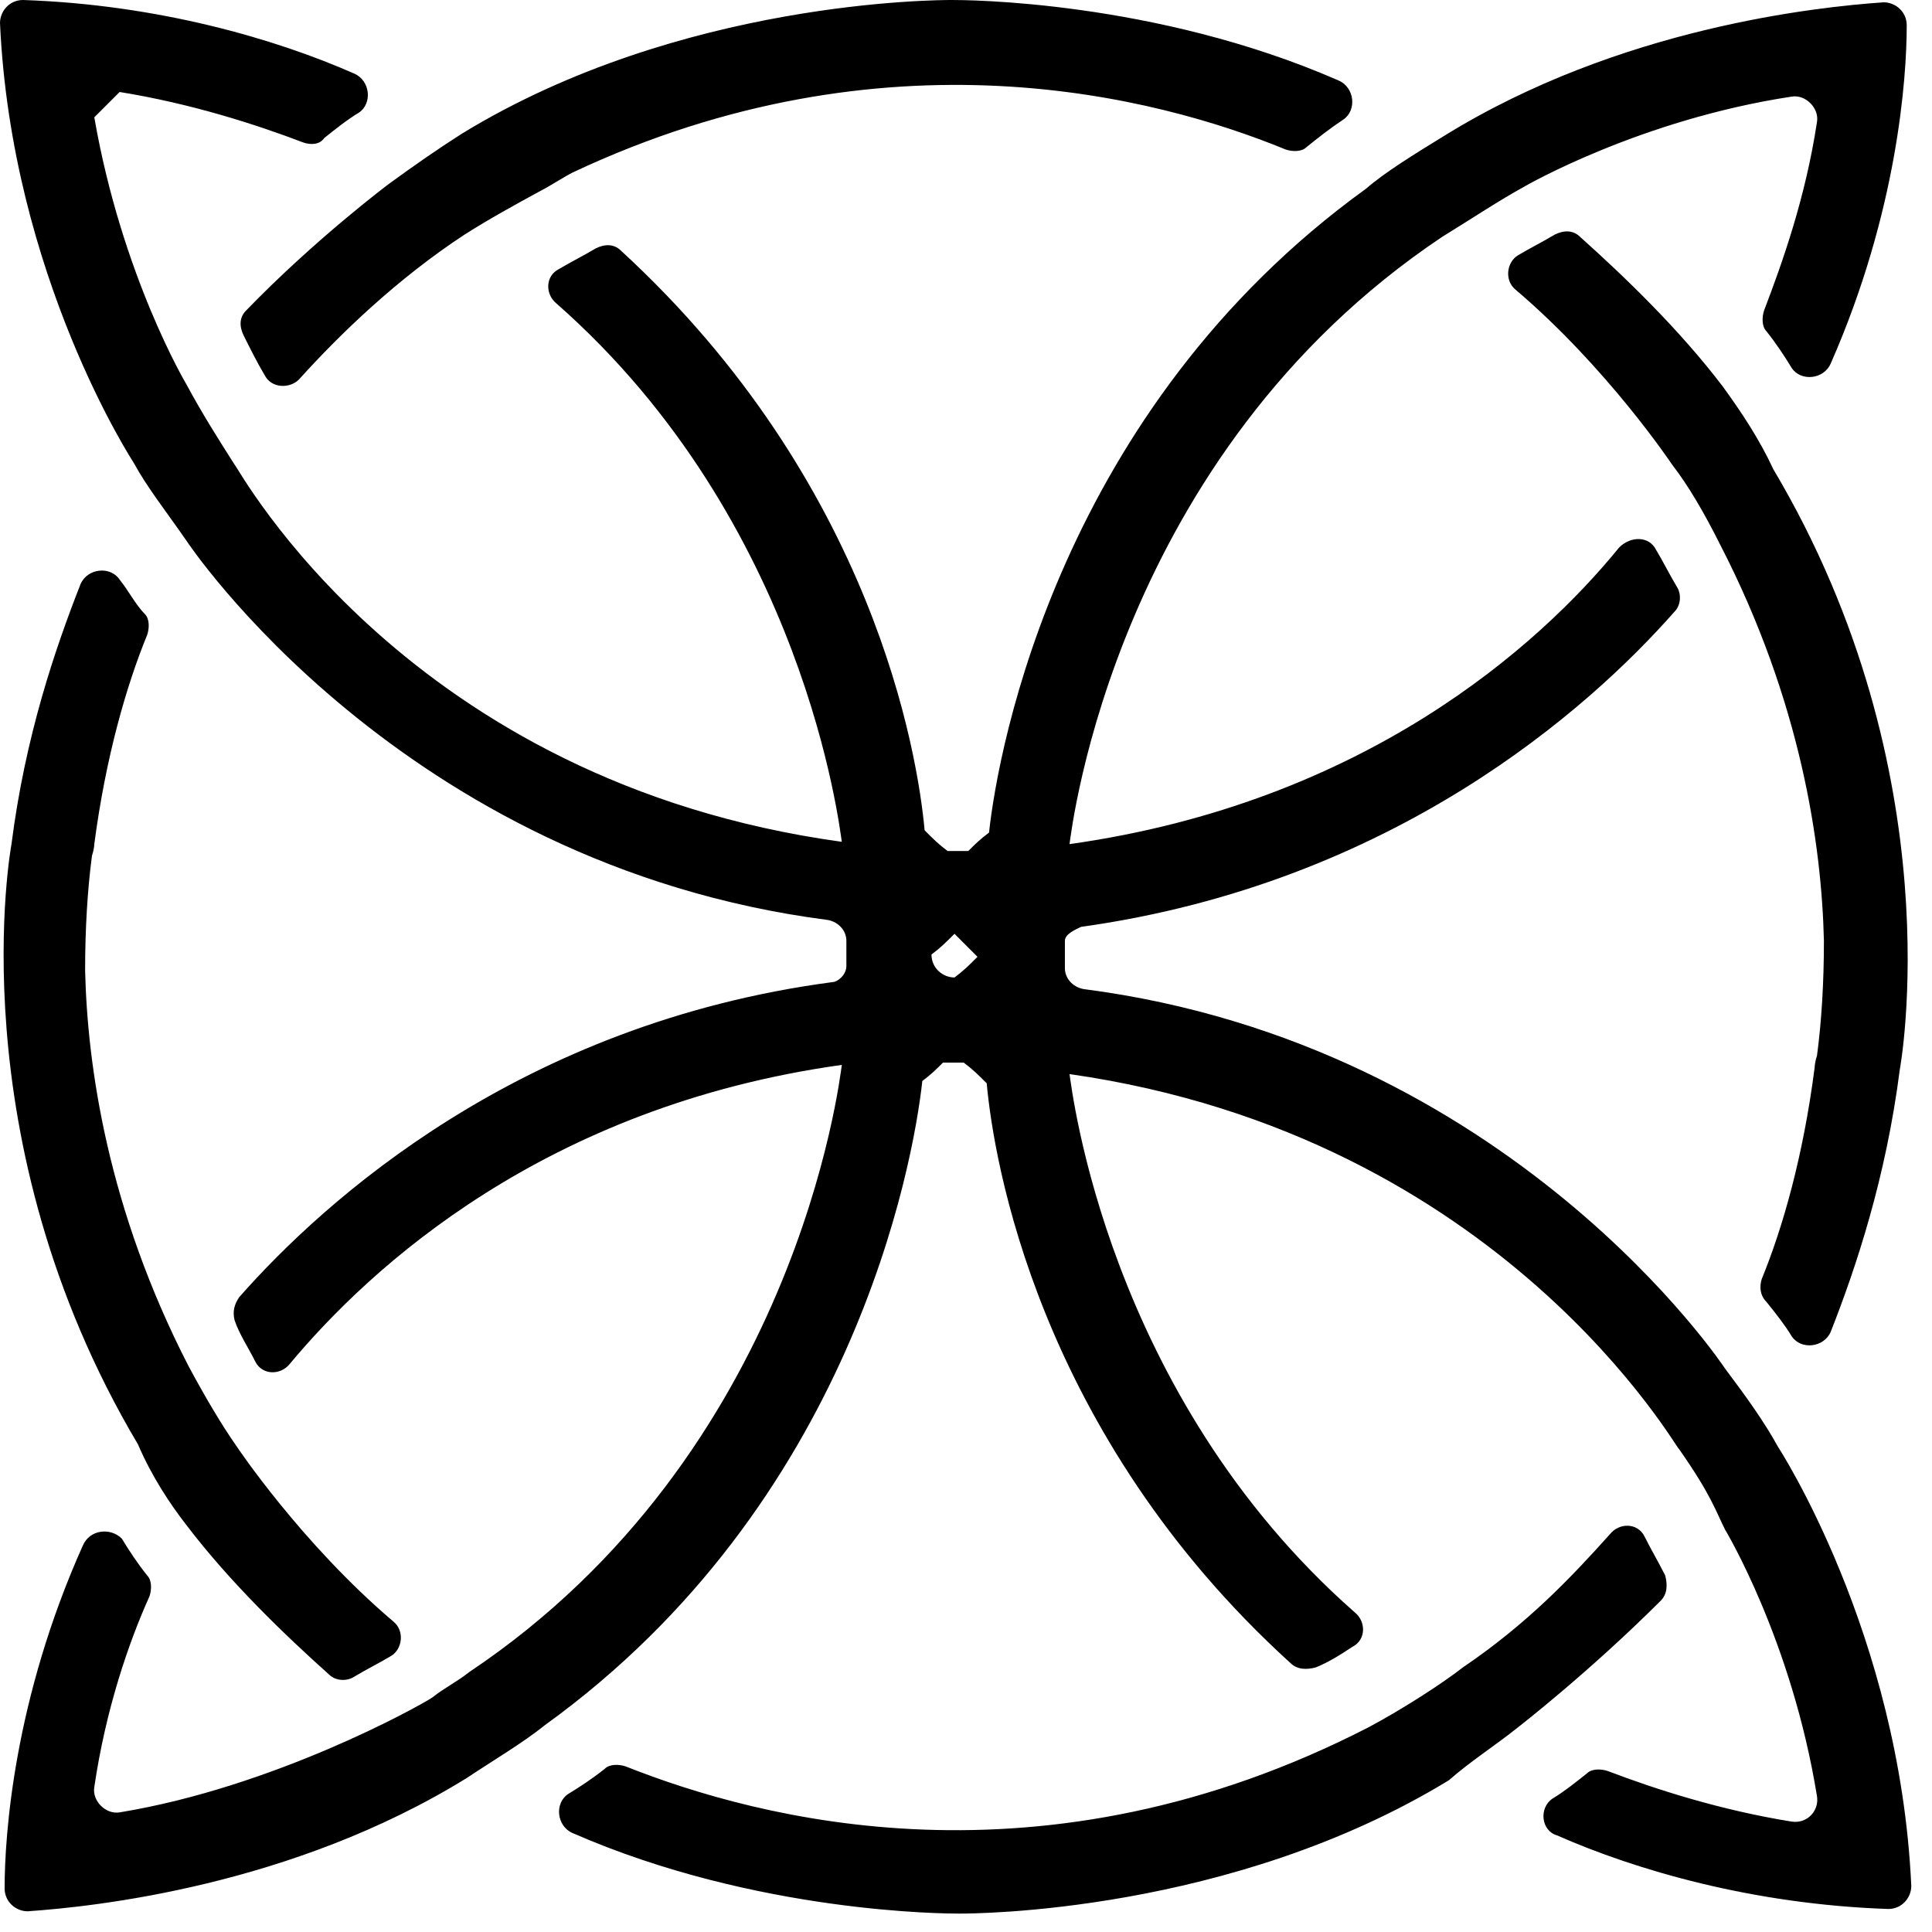
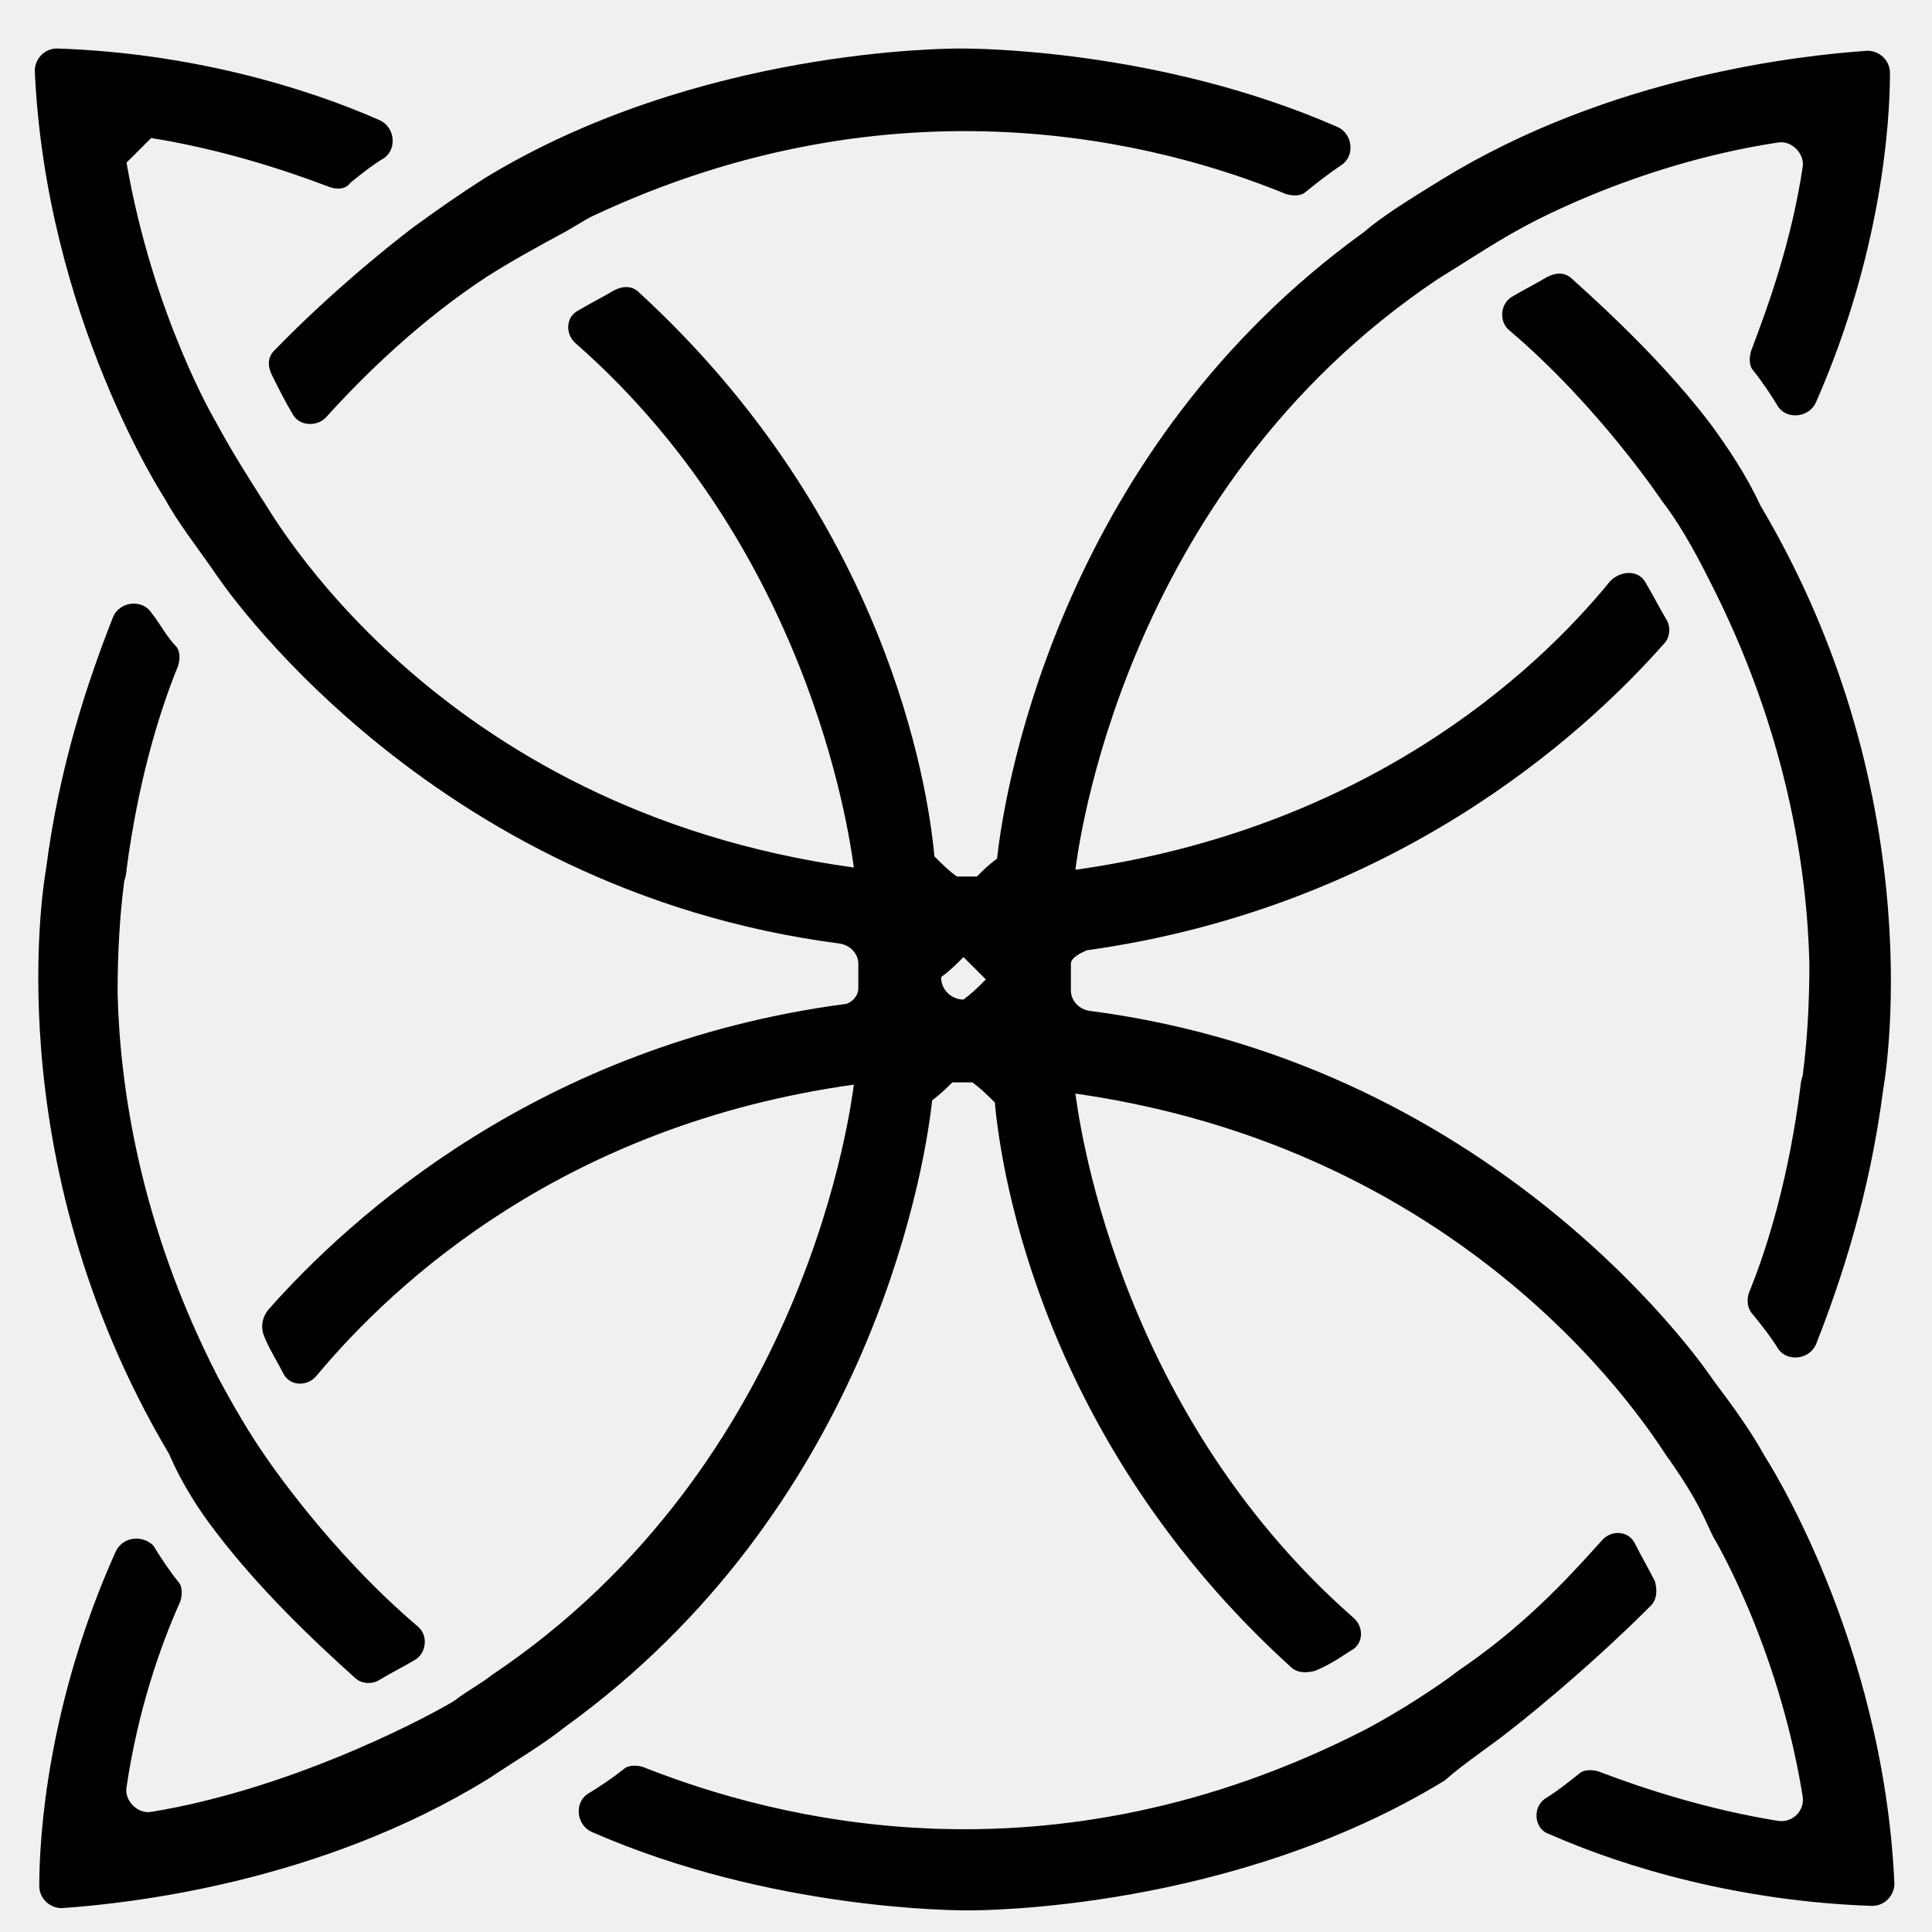
- <svg xmlns="http://www.w3.org/2000/svg" width="36" height="36" viewBox="0 0 36 36" fill="none">
-   <path d="M-248 -480C-248 -481.105 -247.105 -482 -246 -482H4812C4813.1 -482 4814 -481.105 4814 -480V4433C4814 4434.1 4813.1 4435 4812 4435H-246C-247.104 4435 -248 4434.1 -248 4433V-480Z" fill="#282828" />
-   <path d="M-246 -481H4812V-483H-246V-481ZM4813 -480V4433H4815V-480H4813ZM4812 4434H-246V4436H4812V4434ZM-247 4433V-480H-249V4433H-247ZM-246 4434C-246.552 4434 -247 4433.55 -247 4433H-249C-249 4434.66 -247.657 4436 -246 4436V4434ZM4813 4433C4813 4433.55 4812.55 4434 4812 4434V4436C4813.66 4436 4815 4434.66 4815 4433H4813ZM4812 -481C4812.55 -481 4813 -480.552 4813 -480H4815C4815 -481.657 4813.66 -483 4812 -483V-481ZM-246 -483C-247.657 -483 -249 -481.657 -249 -480H-247C-247 -480.552 -246.552 -481 -246 -481V-483Z" fill="black" fill-opacity="0.1" />
-   <rect width="1440" height="4373" transform="translate(-96 -72)" fill="white" />
-   <mask id="path-3-inside-1_0_1" fill="white">
-     <path d="M-96 -40H1344V148H-96V-40Z" />
-   </mask>
-   <path d="M-96 -40H1344V148H-96V-40Z" fill="white" />
-   <path d="M1344 147H-96V149H1344V147Z" fill="#E5E5E5" mask="url(#path-3-inside-1_0_1)" />
-   <path d="M1.543 28.8C0.257 31.671 0.086 34.2 0.086 35.186C0.086 35.443 0.3 35.614 0.514 35.614C1.757 35.529 5.443 35.143 8.7 33.129C9.214 32.786 9.729 32.486 10.157 32.143C15.857 28.029 17.014 21.729 17.186 20.143C17.357 20.014 17.443 19.929 17.571 19.8H17.957C18.129 19.929 18.214 20.014 18.386 20.186C18.514 21.6 19.329 26.7 24.043 30.986C24.172 31.114 24.343 31.114 24.514 31.071C24.729 30.986 24.943 30.857 25.2 30.686C25.457 30.557 25.457 30.214 25.243 30.043C20.614 25.971 19.971 20.271 19.929 20.014C28.029 21.171 31.286 27.086 31.286 27C31.886 27.857 31.971 28.157 32.143 28.5C32.143 28.5 33.386 30.557 33.857 33.471C33.9 33.729 33.686 33.986 33.386 33.943C32.057 33.729 30.857 33.343 29.957 33C29.829 32.957 29.657 32.957 29.572 33.043C29.357 33.214 29.143 33.386 28.929 33.514C28.672 33.686 28.714 34.114 29.014 34.2C30.471 34.843 32.657 35.486 35.186 35.571C35.443 35.571 35.614 35.357 35.614 35.143C35.4 30.429 33.129 26.957 33.129 26.957C32.871 26.486 32.529 26.014 32.143 25.5C32.143 25.5 28.157 19.457 20.186 18.429C19.971 18.386 19.843 18.214 19.843 18.043C19.843 17.829 19.843 17.657 19.843 17.529C19.843 17.4 20.057 17.314 20.143 17.271C25.971 16.457 29.614 13.2 31.2 11.4C31.329 11.271 31.329 11.057 31.243 10.929C31.114 10.714 30.986 10.457 30.857 10.243C30.729 9.986 30.386 9.986 30.172 10.2C28.672 12.043 25.414 14.957 19.929 15.729C19.971 15.429 20.786 8.486 26.872 4.414C27.429 4.071 27.943 3.729 28.414 3.471C28.414 3.471 30.557 2.229 33.386 1.8C33.643 1.757 33.9 2.014 33.857 2.271C33.643 3.686 33.214 4.886 32.871 5.786C32.829 5.914 32.829 6.086 32.914 6.171C33.086 6.386 33.257 6.643 33.386 6.857C33.557 7.114 33.986 7.071 34.114 6.771C35.357 3.943 35.529 1.457 35.529 0.471C35.529 0.214 35.314 0.043 35.1 0.043C33.857 0.129 30.172 0.514 26.914 2.529C26.357 2.871 25.8 3.214 25.457 3.514C19.757 7.629 18.6 13.929 18.429 15.514C18.257 15.643 18.171 15.729 18.043 15.857H17.657C17.486 15.729 17.4 15.643 17.229 15.471C17.1 14.057 16.286 9 11.571 4.671C11.443 4.543 11.271 4.543 11.1 4.629C10.886 4.757 10.629 4.886 10.414 5.014C10.157 5.143 10.157 5.486 10.371 5.657C15 9.729 15.643 15.429 15.686 15.686C7.586 14.571 4.457 8.743 4.371 8.657C4.071 8.186 3.771 7.714 3.471 7.157C3.471 7.157 2.271 5.143 1.757 2.186C1.971 1.971 2.014 1.929 2.229 1.714C3.557 1.929 4.757 2.314 5.657 2.657C5.786 2.7 5.957 2.7 6.043 2.571C6.257 2.4 6.471 2.229 6.686 2.1C6.943 1.929 6.9 1.5 6.6 1.371C5.143 0.729 2.957 0.086 0.429 0C0.171 0 0 0.214 0 0.429C0.214 5.143 2.486 8.614 2.486 8.614C2.743 9.086 3.086 9.514 3.471 10.071C3.471 10.071 7.457 16.114 15.429 17.143C15.643 17.186 15.771 17.357 15.771 17.529C15.771 17.7 15.771 17.871 15.771 18C15.771 18.171 15.6 18.3 15.514 18.3C9.686 19.071 6.043 22.371 4.457 24.171C4.371 24.3 4.329 24.429 4.371 24.6C4.457 24.857 4.629 25.114 4.757 25.371C4.886 25.629 5.229 25.629 5.4 25.414C6.9 23.614 10.157 20.614 15.686 19.843C15.643 20.143 14.829 27.086 8.743 31.157C8.529 31.329 8.271 31.457 8.057 31.629C7.8 31.8 5.1 33.3 2.229 33.771C1.971 33.814 1.714 33.557 1.757 33.3C1.971 31.843 2.4 30.6 2.786 29.743C2.829 29.614 2.829 29.443 2.743 29.357C2.571 29.143 2.4 28.886 2.271 28.671C2.057 28.457 1.671 28.5 1.543 28.8ZM3.471 28.414C4.286 29.486 5.314 30.471 6.129 31.2C6.257 31.329 6.471 31.329 6.6 31.243C6.814 31.114 7.071 30.986 7.286 30.857C7.5 30.729 7.543 30.386 7.329 30.214C5.614 28.757 4.414 26.957 4.414 26.957C4.114 26.529 3.814 26.014 3.514 25.457C2.014 22.543 1.629 19.886 1.586 18.086C1.586 17.314 1.629 16.586 1.714 15.943C1.757 15.814 1.757 15.729 1.757 15.729C1.971 14.1 2.357 12.771 2.743 11.829C2.786 11.7 2.786 11.529 2.7 11.443C2.529 11.271 2.4 11.014 2.229 10.8C2.057 10.543 1.629 10.586 1.5 10.886C1.029 12.086 0.471 13.714 0.214 15.729C0.214 15.729 -0.814 21.214 2.571 26.914C2.829 27.514 3.171 28.029 3.471 28.414ZM32.1 7.2C31.286 6.129 30.257 5.143 29.443 4.414C29.314 4.286 29.143 4.286 28.971 4.371C28.757 4.5 28.5 4.629 28.286 4.757C28.072 4.886 28.029 5.229 28.243 5.4C29.957 6.857 31.157 8.657 31.157 8.657C31.457 9.043 31.757 9.557 32.057 10.157C33.557 13.071 33.943 15.729 33.986 17.529C33.986 18.3 33.943 19.029 33.857 19.671C33.814 19.8 33.814 19.886 33.814 19.886C33.6 21.557 33.214 22.886 32.829 23.829C32.786 23.957 32.786 24.129 32.914 24.257C33.086 24.471 33.257 24.686 33.386 24.9C33.557 25.157 33.986 25.114 34.114 24.814C34.586 23.614 35.143 21.943 35.4 19.929C35.4 19.929 36.429 14.443 33.043 8.743C32.786 8.186 32.443 7.671 32.1 7.2ZM10.071 3.557C10.243 3.471 10.5 3.3 10.671 3.214C16.5 0.471 21.557 1.8 23.957 2.786C24.086 2.829 24.257 2.829 24.343 2.743C24.557 2.571 24.771 2.4 25.029 2.229C25.286 2.057 25.243 1.629 24.943 1.5C21.514 0 17.957 0 17.743 0C17.486 0 12.686 -5.31333e-06 8.614 2.486C8.143 2.786 7.714 3.086 7.243 3.429C7.243 3.429 5.871 4.457 4.586 5.786C4.457 5.914 4.457 6.086 4.543 6.257C4.671 6.514 4.8 6.771 4.929 6.986C5.057 7.243 5.4 7.243 5.571 7.071C6.343 6.214 7.414 5.186 8.657 4.371C9.129 4.071 9.6 3.814 10.071 3.557ZM28.286 32.186C28.286 32.186 29.614 31.157 30.943 29.829C31.072 29.7 31.072 29.529 31.029 29.357C30.9 29.1 30.771 28.886 30.643 28.629C30.514 28.371 30.172 28.371 30 28.586C29.271 29.4 28.457 30.257 27.257 31.071C26.872 31.371 26.143 31.843 25.5 32.186C19.414 35.314 14.143 33.9 11.657 32.914C11.529 32.871 11.357 32.871 11.271 32.957C11.057 33.129 10.8 33.3 10.586 33.429C10.329 33.6 10.371 34.029 10.671 34.157C14.1 35.657 17.657 35.657 17.872 35.657C18.129 35.657 22.929 35.657 27 33.171C27.386 32.829 27.857 32.529 28.286 32.186ZM17.786 17.4C17.957 17.571 18.043 17.657 18.214 17.829C18.043 18 17.957 18.086 17.786 18.214C17.571 18.214 17.357 18.043 17.357 17.786C17.529 17.657 17.614 17.571 17.786 17.4Z" fill="black" />
+ <svg xmlns="http://www.w3.org/2000/svg" viewBox="0 0 37 37" fill="none">
+   <path d="M2.209 29.729C0.923 32.6 0.752 35.129 0.752 36.114C0.752 36.372 0.966 36.543 1.18 36.543C2.423 36.457 6.109 36.072 9.366 34.057C9.88 33.714 10.395 33.414 10.823 33.072C16.523 28.957 17.68 22.657 17.852 21.072C18.023 20.943 18.109 20.857 18.238 20.729H18.623C18.795 20.857 18.88 20.943 19.052 21.114C19.18 22.529 19.995 27.629 24.709 31.914C24.837 32.043 25.009 32.043 25.18 32C25.395 31.914 25.609 31.786 25.866 31.614C26.123 31.486 26.123 31.143 25.909 30.972C21.28 26.9 20.637 21.2 20.595 20.943C28.695 22.1 31.952 28.014 31.952 27.929C32.552 28.786 32.638 29.086 32.809 29.429C32.809 29.429 34.052 31.486 34.523 34.4C34.566 34.657 34.352 34.914 34.052 34.872C32.723 34.657 31.523 34.272 30.623 33.929C30.495 33.886 30.323 33.886 30.238 33.972C30.023 34.143 29.809 34.314 29.595 34.443C29.337 34.614 29.38 35.043 29.68 35.129C31.137 35.772 33.323 36.414 35.852 36.5C36.109 36.5 36.28 36.286 36.28 36.072C36.066 31.357 33.795 27.886 33.795 27.886C33.538 27.414 33.195 26.943 32.809 26.429C32.809 26.429 28.823 20.386 20.852 19.357C20.637 19.314 20.509 19.143 20.509 18.972C20.509 18.757 20.509 18.586 20.509 18.457C20.509 18.329 20.723 18.243 20.809 18.2C26.637 17.386 30.28 14.129 31.866 12.329C31.995 12.2 31.995 11.986 31.909 11.857C31.78 11.643 31.652 11.386 31.523 11.172C31.395 10.914 31.052 10.914 30.837 11.129C29.337 12.972 26.08 15.886 20.595 16.657C20.637 16.357 21.452 9.414 27.538 5.343C28.095 5 28.609 4.657 29.08 4.4C29.08 4.4 31.223 3.157 34.052 2.729C34.309 2.686 34.566 2.943 34.523 3.2C34.309 4.614 33.88 5.814 33.538 6.714C33.495 6.843 33.495 7.014 33.58 7.1C33.752 7.314 33.923 7.572 34.052 7.786C34.223 8.043 34.652 8 34.78 7.7C36.023 4.872 36.195 2.386 36.195 1.4C36.195 1.143 35.98 0.972 35.766 0.972C34.523 1.057 30.837 1.443 27.58 3.457C27.023 3.8 26.466 4.143 26.123 4.443C20.423 8.557 19.266 14.857 19.095 16.443C18.923 16.572 18.837 16.657 18.709 16.786H18.323C18.152 16.657 18.066 16.572 17.895 16.4C17.766 14.986 16.952 9.929 12.238 5.6C12.109 5.472 11.938 5.472 11.766 5.557C11.552 5.686 11.295 5.814 11.08 5.943C10.823 6.072 10.823 6.414 11.037 6.586C15.666 10.657 16.309 16.357 16.352 16.614C8.252 15.5 5.123 9.672 5.037 9.586C4.737 9.114 4.437 8.643 4.137 8.086C4.137 8.086 2.937 6.072 2.423 3.114C2.637 2.9 2.68 2.857 2.895 2.643C4.223 2.857 5.423 3.243 6.323 3.586C6.452 3.629 6.623 3.629 6.709 3.5C6.923 3.329 7.137 3.157 7.352 3.029C7.609 2.857 7.566 2.429 7.266 2.3C5.809 1.657 3.623 1.014 1.095 0.929C0.837 0.929 0.666 1.143 0.666 1.357C0.88 6.072 3.152 9.543 3.152 9.543C3.409 10.014 3.752 10.443 4.137 11C4.137 11 8.123 17.043 16.095 18.072C16.309 18.114 16.438 18.286 16.438 18.457C16.438 18.629 16.438 18.8 16.438 18.929C16.438 19.1 16.266 19.229 16.18 19.229C10.352 20 6.709 23.3 5.123 25.1C5.037 25.229 4.995 25.357 5.037 25.529C5.123 25.786 5.295 26.043 5.423 26.3C5.552 26.557 5.895 26.557 6.066 26.343C7.566 24.543 10.823 21.543 16.352 20.772C16.309 21.072 15.495 28.014 9.409 32.086C9.195 32.257 8.937 32.386 8.723 32.557C8.466 32.729 5.766 34.229 2.895 34.7C2.637 34.743 2.38 34.486 2.423 34.229C2.637 32.772 3.066 31.529 3.452 30.672C3.495 30.543 3.495 30.372 3.409 30.286C3.237 30.072 3.066 29.814 2.937 29.6C2.723 29.386 2.337 29.429 2.209 29.729ZM4.137 29.343C4.952 30.414 5.98 31.4 6.795 32.129C6.923 32.257 7.137 32.257 7.266 32.172C7.48 32.043 7.737 31.914 7.952 31.786C8.166 31.657 8.209 31.314 7.995 31.143C6.28 29.686 5.08 27.886 5.08 27.886C4.78 27.457 4.48 26.943 4.18 26.386C2.68 23.472 2.295 20.814 2.252 19.014C2.252 18.243 2.295 17.514 2.38 16.872C2.423 16.743 2.423 16.657 2.423 16.657C2.637 15.029 3.023 13.7 3.409 12.757C3.452 12.629 3.452 12.457 3.366 12.372C3.195 12.2 3.066 11.943 2.895 11.729C2.723 11.472 2.295 11.514 2.166 11.814C1.695 13.014 1.137 14.643 0.88 16.657C0.88 16.657 -0.148 22.143 3.237 27.843C3.495 28.443 3.837 28.957 4.137 29.343ZM32.766 8.129C31.952 7.057 30.923 6.072 30.109 5.343C29.98 5.214 29.809 5.214 29.637 5.3C29.423 5.429 29.166 5.557 28.952 5.686C28.738 5.814 28.695 6.157 28.909 6.329C30.623 7.786 31.823 9.586 31.823 9.586C32.123 9.972 32.423 10.486 32.723 11.086C34.223 14 34.609 16.657 34.652 18.457C34.652 19.229 34.609 19.957 34.523 20.6C34.48 20.729 34.48 20.814 34.48 20.814C34.266 22.486 33.88 23.814 33.495 24.757C33.452 24.886 33.452 25.057 33.58 25.186C33.752 25.4 33.923 25.614 34.052 25.829C34.223 26.086 34.652 26.043 34.78 25.743C35.252 24.543 35.809 22.872 36.066 20.857C36.066 20.857 37.095 15.372 33.709 9.672C33.452 9.114 33.109 8.6 32.766 8.129ZM10.738 4.486C10.909 4.4 11.166 4.229 11.338 4.143C17.166 1.4 22.223 2.729 24.623 3.714C24.752 3.757 24.923 3.757 25.009 3.672C25.223 3.5 25.438 3.329 25.695 3.157C25.952 2.986 25.909 2.557 25.609 2.429C22.18 0.929 18.623 0.929 18.409 0.929C18.152 0.929 13.352 0.929 9.28 3.414C8.809 3.714 8.38 4.014 7.909 4.357C7.909 4.357 6.537 5.386 5.252 6.714C5.123 6.843 5.123 7.014 5.209 7.186C5.337 7.443 5.466 7.7 5.595 7.914C5.723 8.172 6.066 8.172 6.237 8C7.009 7.143 8.08 6.114 9.323 5.3C9.795 5 10.266 4.743 10.738 4.486ZM28.952 33.114C28.952 33.114 30.28 32.086 31.609 30.757C31.738 30.629 31.738 30.457 31.695 30.286C31.566 30.029 31.438 29.814 31.309 29.557C31.18 29.3 30.837 29.3 30.666 29.514C29.938 30.329 29.123 31.186 27.923 32C27.538 32.3 26.809 32.772 26.166 33.114C20.08 36.243 14.809 34.829 12.323 33.843C12.195 33.8 12.023 33.8 11.938 33.886C11.723 34.057 11.466 34.229 11.252 34.357C10.995 34.529 11.037 34.957 11.338 35.086C14.766 36.586 18.323 36.586 18.538 36.586C18.795 36.586 23.595 36.586 27.666 34.1C28.052 33.757 28.523 33.457 28.952 33.114ZM18.452 18.329C18.623 18.5 18.709 18.586 18.88 18.757C18.709 18.929 18.623 19.014 18.452 19.143C18.238 19.143 18.023 18.972 18.023 18.714C18.195 18.586 18.28 18.5 18.452 18.329Z" fill="black" />
</svg>
